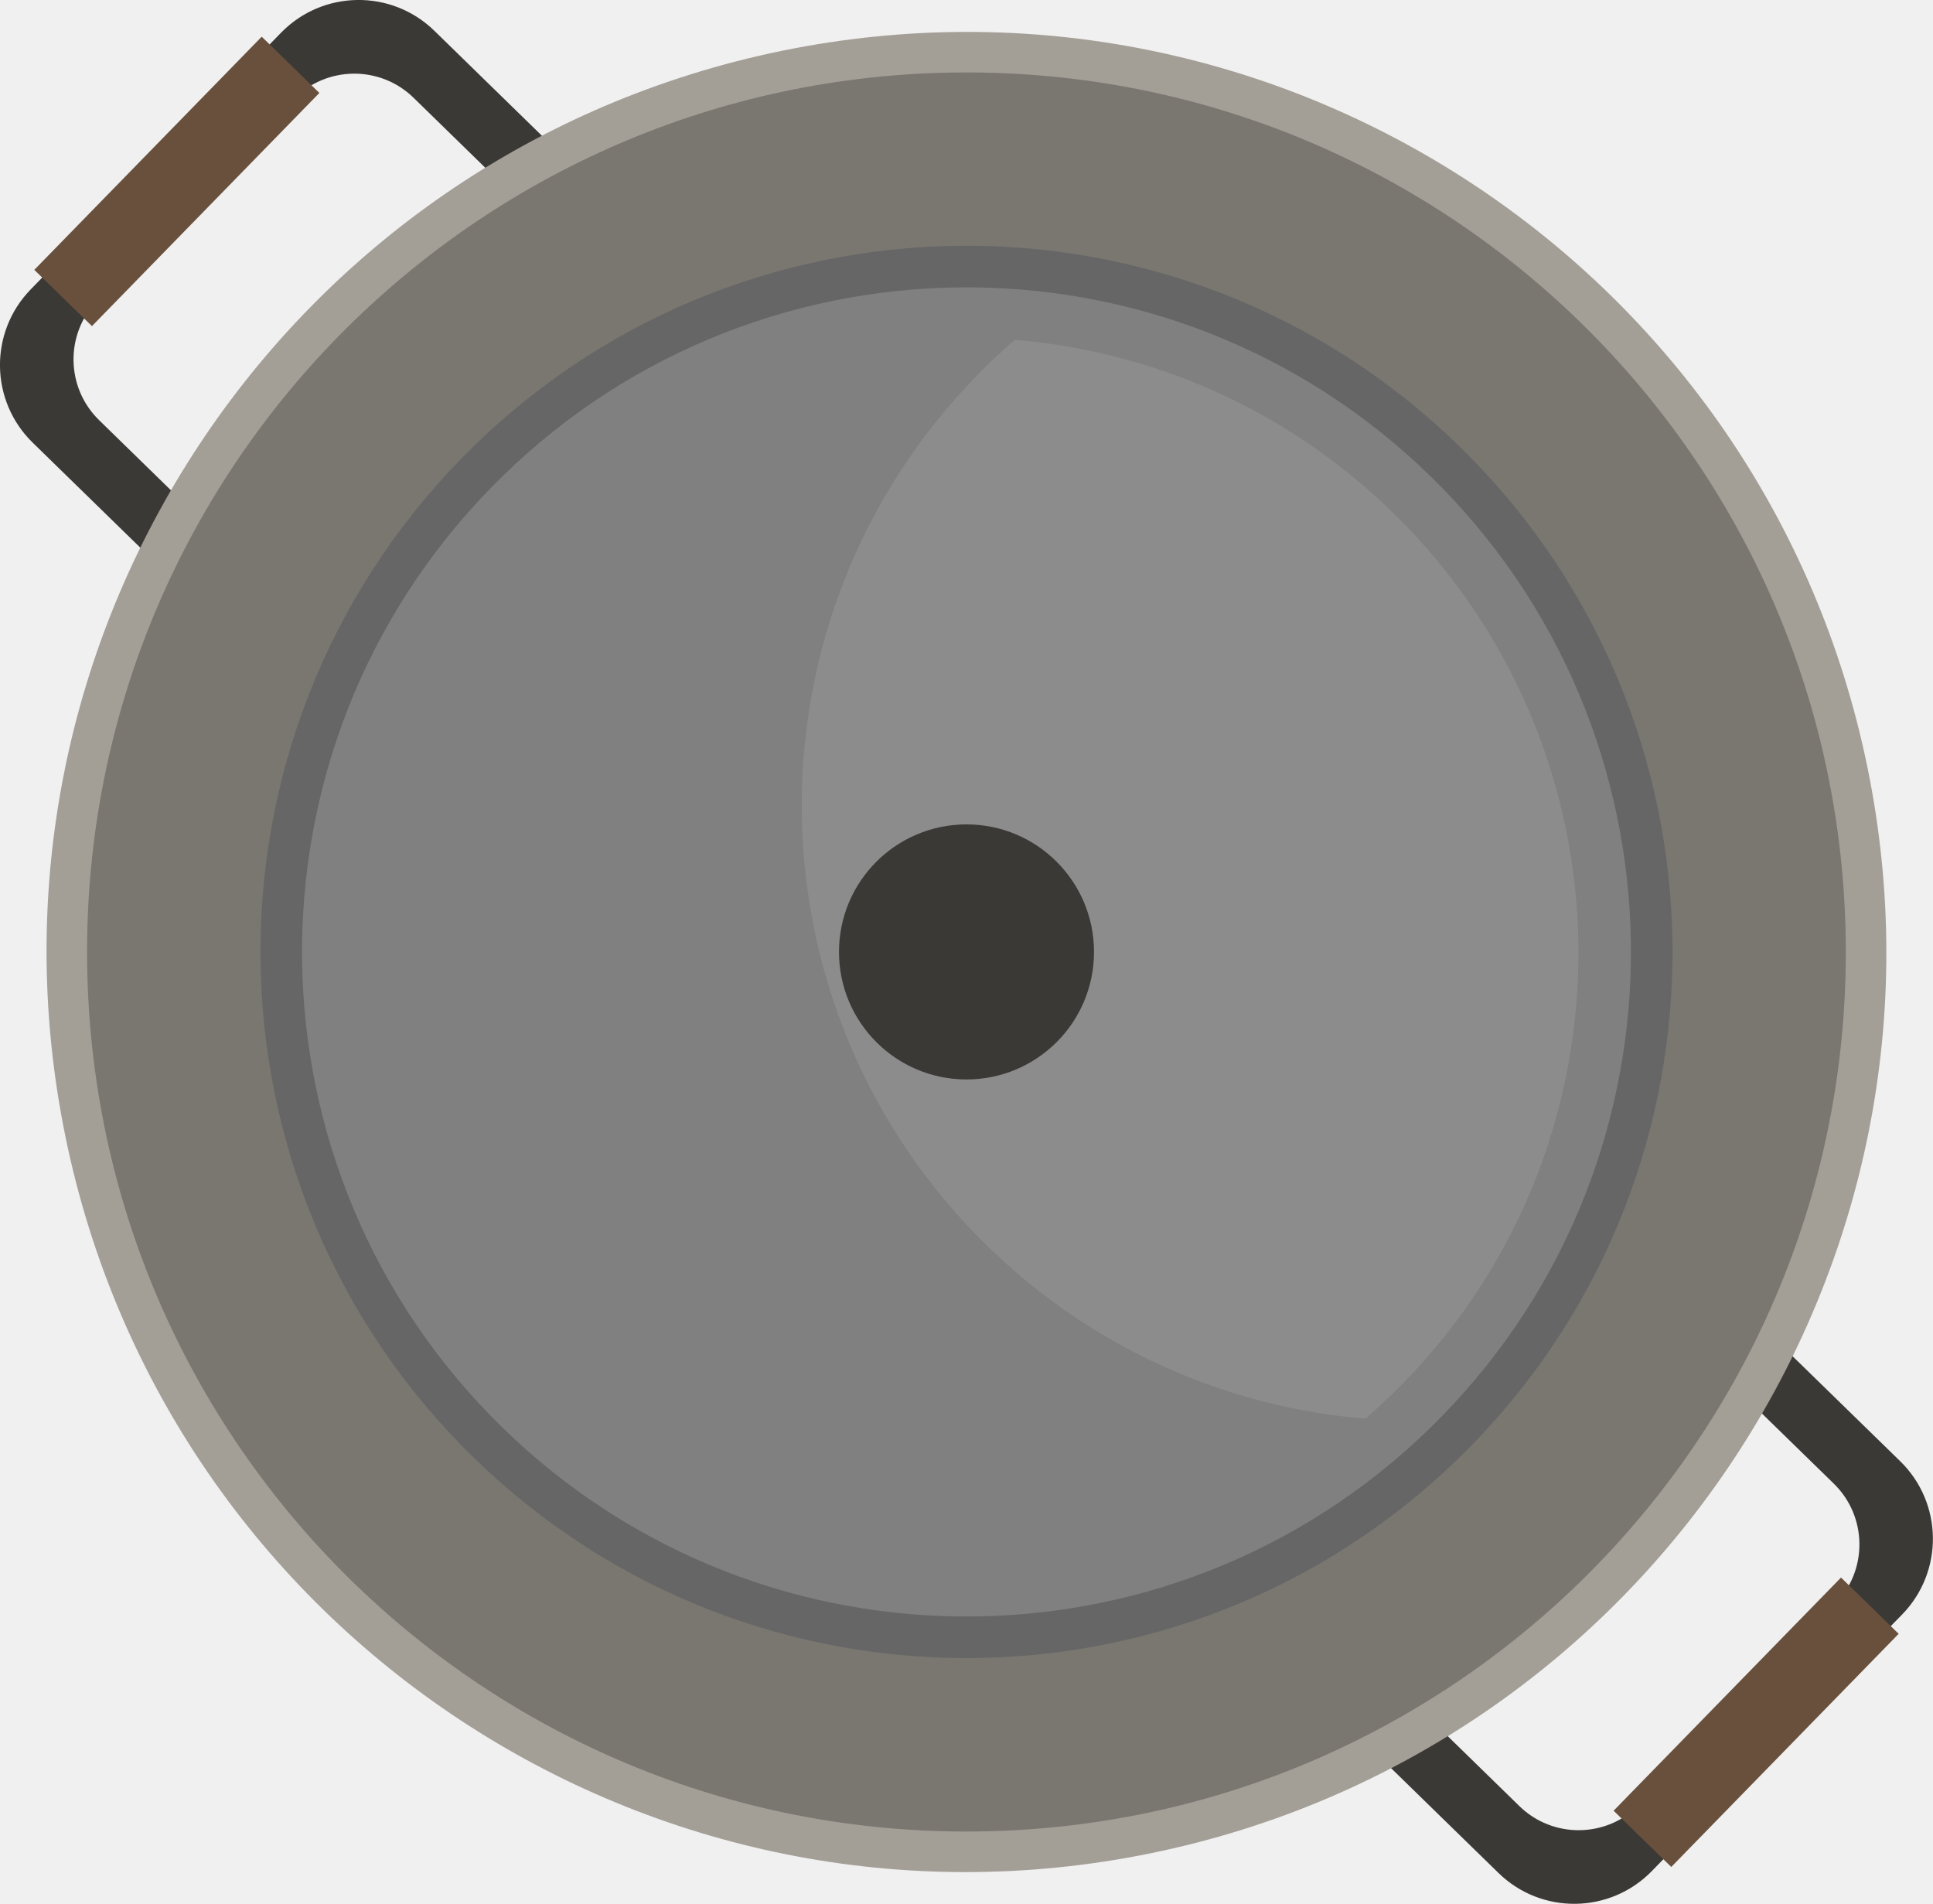
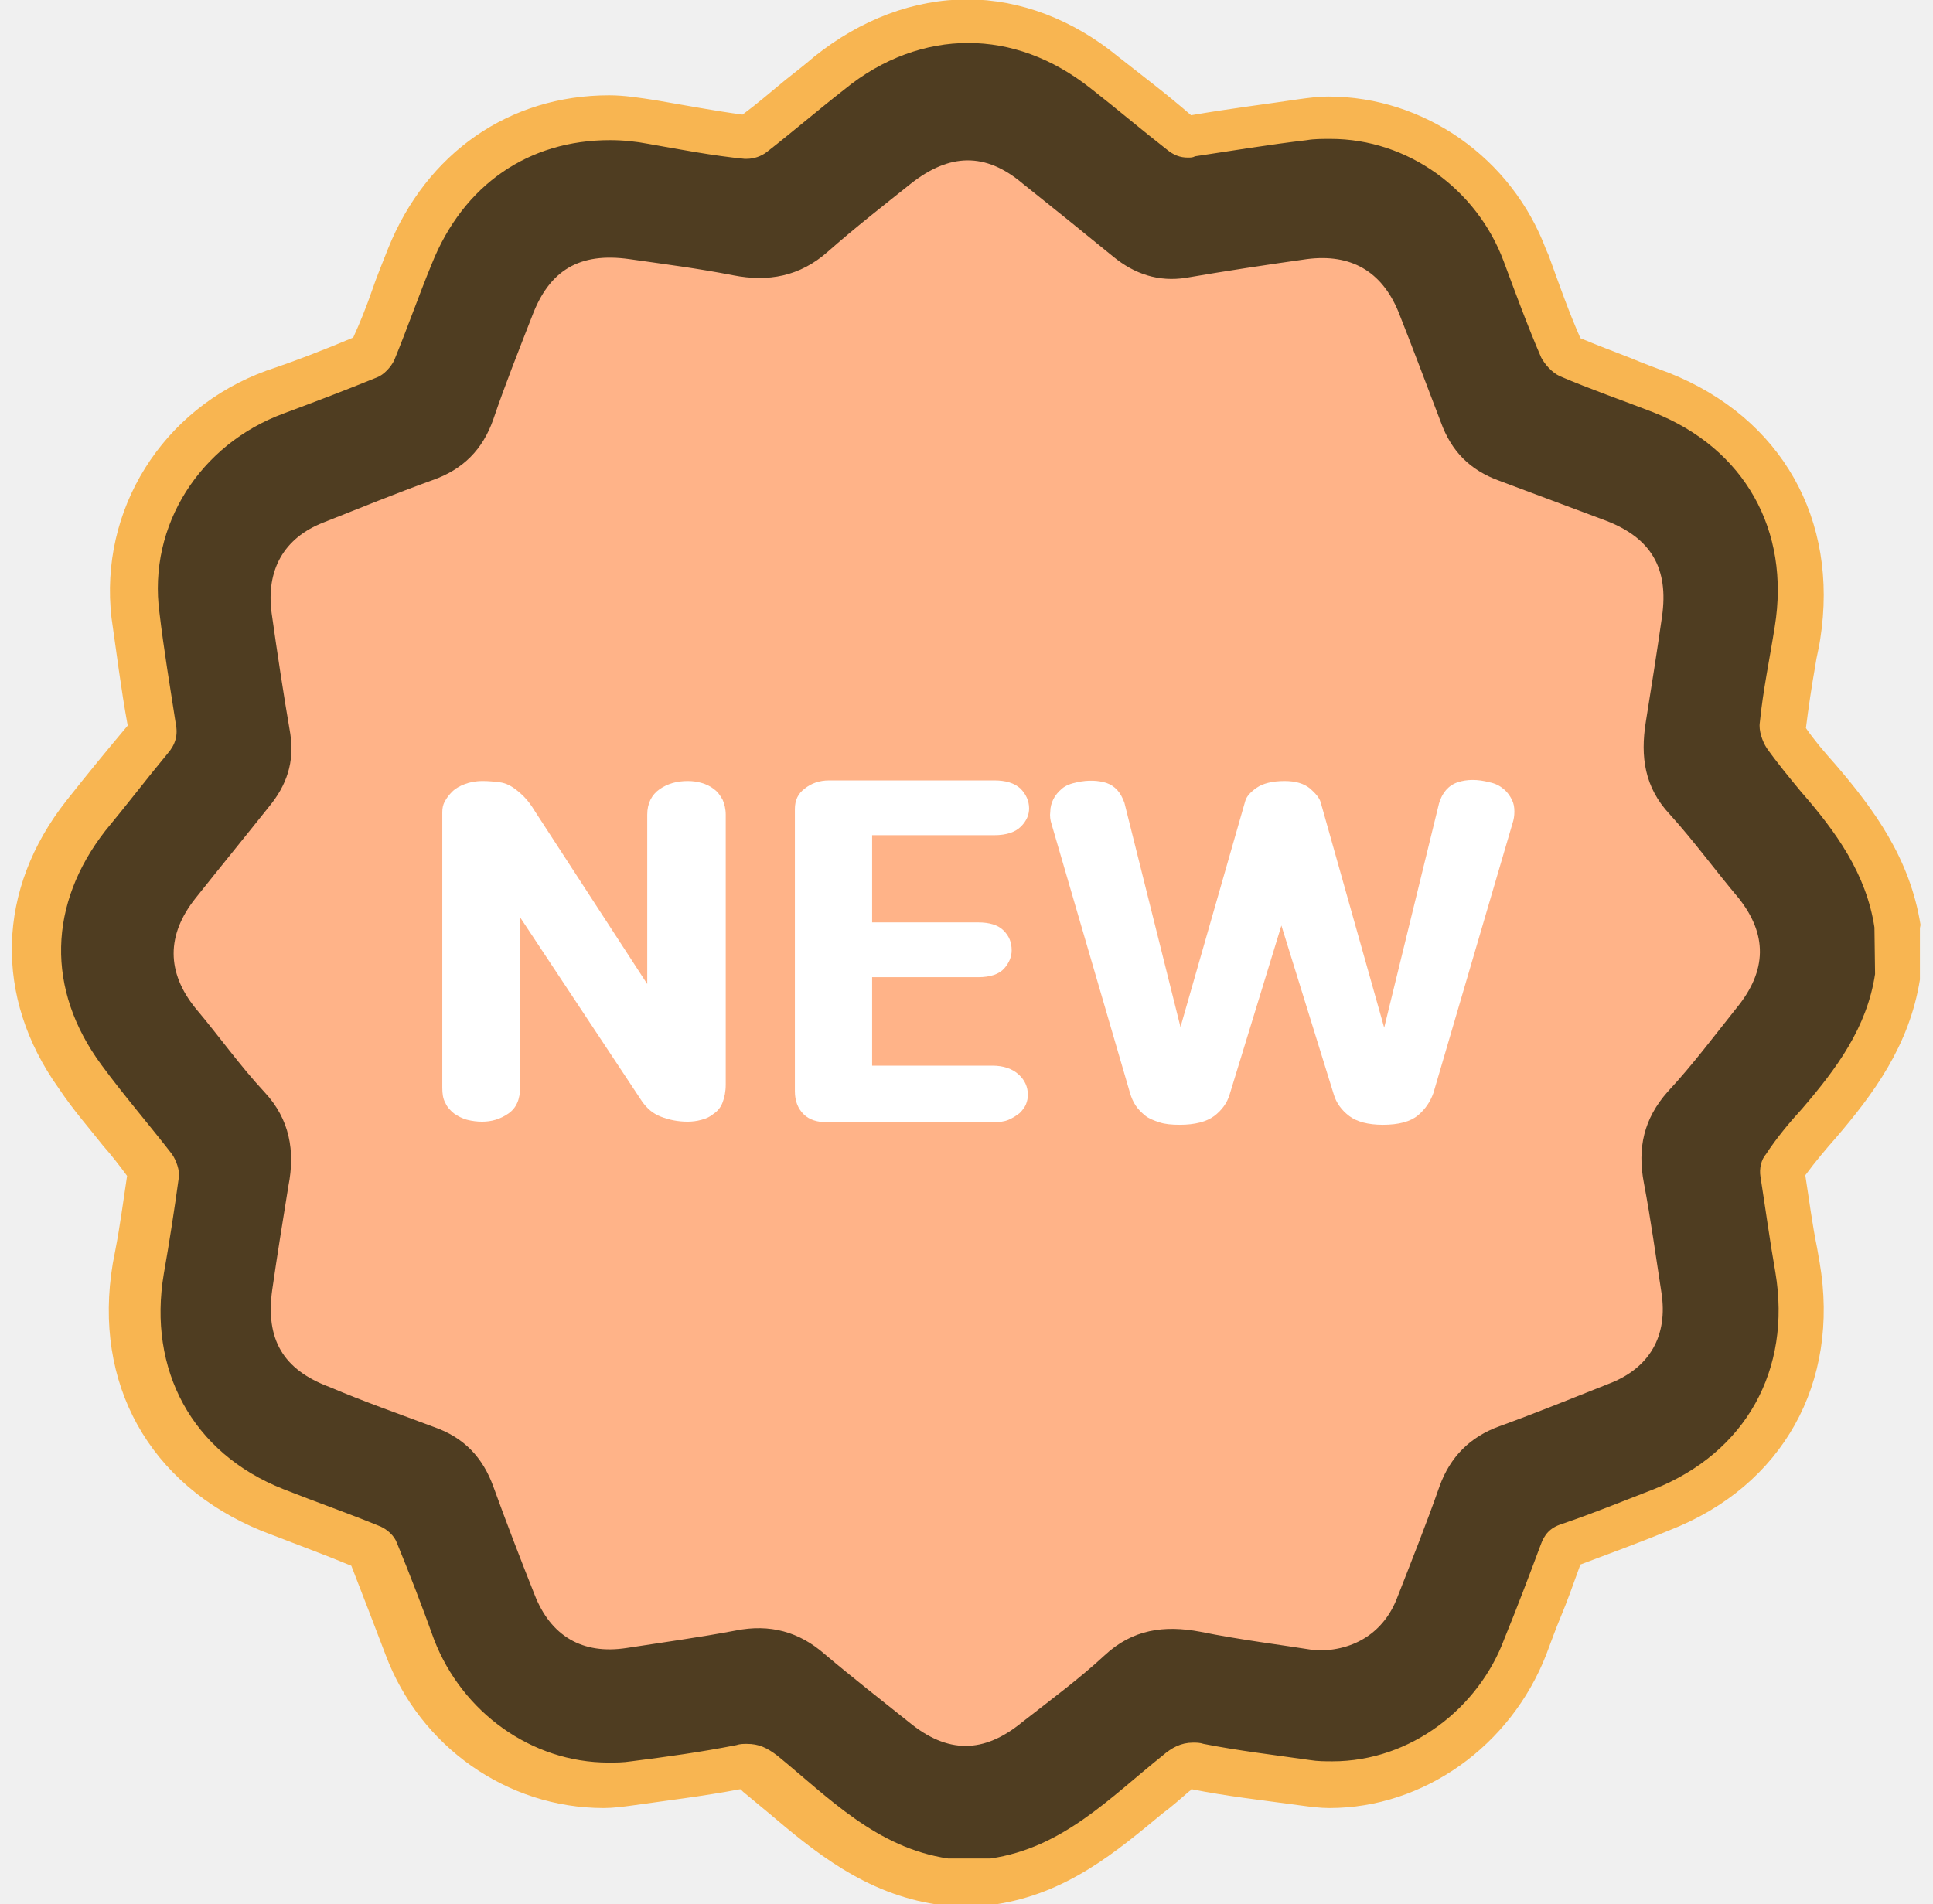
- <svg xmlns="http://www.w3.org/2000/svg" id="Layer_2" viewBox="0 0 310.32 305.58">
-   <defs>
-     <style>.cls-1{fill:#fff;opacity:.1;}.cls-2{fill:#69503d;}.cls-3{fill:#6b6863;}.cls-4{fill:#a39e96;}.cls-5{fill:gray;}.cls-6{fill:#3b3936;}.cls-7{fill:#7a7670;}.cls-8{opacity:.2;}</style>
-   </defs>
-   <g id="Objects">
-     <path class="cls-6" d="m103.46,37.85L69.73,4.94c-6.88-6.71-17.89-6.57-24.6.3L4.94,46.44c-6.71,6.88-6.57,17.89.3,24.6l33.72,32.9c6.88,6.71,17.89,6.57,24.6-.3l40.19-41.19c6.71-6.88,6.57-17.89-.3-24.6Zm-41.89,55.11c-5.25,5.38-13.88,5.49-19.26.24l-26.4-25.76c-5.38-5.25-5.49-13.88-.24-19.26L47.13,15.93c5.25-5.38,13.88-5.49,19.26-.24l26.4,25.76c5.38,5.25,5.49,13.88.24,19.26l-31.46,32.25Z" />
-     <rect class="cls-2" x="2.24" y="22.65" width="52.28" height="12.93" transform="translate(-12.27 29.1) rotate(-45.71)" />
-     <path class="cls-6" d="m246.74,201.94l-40.19,41.19c-6.71,6.88-6.57,17.89.3,24.6l33.72,32.9c6.88,6.71,17.89,6.57,24.6-.3l40.19-41.19c6.71-6.88,6.57-17.89-.3-24.6l-33.73-32.9c-6.88-6.71-17.89-6.57-24.6.3Zm2,10.68c5.25-5.38,13.88-5.49,19.26-.24l26.4,25.76c5.38,5.25,5.49,13.88.24,19.26l-31.46,32.25c-5.25,5.38-13.88,5.49-19.26.24l-26.4-25.76c-5.38-5.25-5.49-13.88-.24-19.26l31.46-32.25Z" />
-     <rect class="cls-2" x="255.79" y="270" width="52.28" height="12.93" transform="translate(-112.84 285.19) rotate(-45.71)" />
-     <circle class="cls-4" cx="155.16" cy="152.79" r="147.65" transform="translate(-27.52 34.27) rotate(-11.58)" />
-     <circle class="cls-7" cx="155.16" cy="152.79" r="141.17" transform="translate(-1.23 1.26) rotate(-.46)" />
-     <path class="cls-3" d="m225.09,221.02c-37.68,38.62-99.54,39.39-138.16,1.71-38.62-37.68-39.39-99.54-1.71-138.16,37.68-38.62,99.54-39.39,138.16-1.71,38.62,37.68,39.39,99.54,1.71,138.16Z" />
-     <path class="cls-5" d="m236.29,231.94c-43.71,44.81-115.47,45.69-160.28,1.98-44.81-43.71-45.69-115.47-1.98-160.28,43.71-44.81,115.47-45.69,160.28-1.98,44.81,43.71,45.69,115.47,1.98,160.28Z" />
-     <path class="cls-1" d="m223.6,82.27c-17.07-16.66-38.63-25.88-60.68-27.72-2.11,1.82-4.16,3.74-6.14,5.78-38.09,39.04-37.32,101.57,1.73,139.66,17.07,16.66,38.63,25.88,60.68,27.72,2.11-1.82,4.16-3.74,6.14-5.77,38.09-39.04,37.32-101.57-1.72-139.66Z" />
-     <path class="cls-8" d="m236.29,231.94c43.71-44.81,42.83-116.57-1.98-160.28-44.81-43.71-116.57-42.83-160.28,1.98-43.71,44.81-42.83,116.57,1.98,160.28,44.81,43.71,116.57,42.83,160.28-1.98Zm-155.62-2.8c-42.17-41.14-43-108.67-1.86-150.84,41.14-42.17,108.67-43,150.84-1.86,42.17,41.14,43,108.67,1.86,150.84-41.14,42.17-108.67,43-150.84,1.86Z" />
-     <circle class="cls-6" cx="155.16" cy="152.79" r="20.47" />
+ <svg xmlns="http://www.w3.org/2000/svg" version="1.1" id="Layer_2_00000020387379400371328250000013305385084193148325_" x="0px" y="0px" viewBox="0 0 310.3 305.6" style="enable-background:new 0 0 310.3 305.6;" xml:space="preserve">
+   <style type="text/css">
+ 	.st0{fill:#4F3D21;}
+ 	.st1{fill:#FFB388;}
+ 	.st2{fill:#F8B551;}
+ 	.st3{fill:#FFFFFF;}
+ </style>
+   <path class="st0" d="M304.6,149.2v7.3v0.4c-1.5,9.8-7,17.1-12.6,23.5c-1.7,2.1-3.8,4.5-5.6,7c-0.2,0.2-0.4,0.8-0.4,0.9  c0.6,4.3,1.3,8.6,2.1,12.8l0.4,2.4c3,17.5-5.5,32.3-21.8,38.9c-5.5,2.3-10.3,3.9-15,5.6c-0.6,0.2-0.8,0.4-1.1,1.1  c-1.1,3-2.3,6-3.4,9c-0.8,2.1-1.5,4.1-2.3,6c-5.1,13.3-17.5,22.2-31.2,22.2c-1.3,0-2.8,0-4.1-0.2l-1.5-0.2  c-5.3-0.8-10.5-1.3-15.8-2.4c-0.4,0-0.8-0.2-0.9-0.2c-0.8,0-1.3,0.2-2.6,1.1c-1.5,1.1-2.8,2.3-4.1,3.6c-7.1,6-14.7,12.4-25.2,13.9  h-0.2H152l0,0h-0.2c-10.5-1.5-17.9-7.7-25-13.9c-1.5-1.1-2.8-2.4-4.3-3.6c-1.1-0.9-1.9-1.1-2.4-1.1c-0.4,0-0.8,0-1.1,0.2  c-5.6,1.1-11.7,1.9-17.1,2.6c-1.3,0.2-2.8,0.2-4.1,0.2c-13.9,0-26.5-8.8-31.4-22.2c-1.9-4.9-3.8-10.3-6-15.4c0-0.2-0.4-0.4-0.6-0.6  c-2.6-1.1-5.5-2.3-8.3-3.2c-2.4-0.9-4.9-1.9-7.3-2.8c-16.2-6.6-24.4-21.4-21.6-38.7l0.4-2.1c0.8-4.3,1.5-8.8,2.1-13.3  c0-0.2-0.2-0.8-0.4-1.1c-1.5-1.9-3-3.8-4.5-5.6c-2.3-2.8-4.7-5.6-6.8-8.6c-9.4-13.3-9-28.9,1.1-41.7c3.6-4.5,6.8-8.5,10.1-12.4  c0.6-0.8,0.6-0.9,0.6-1.9c-1.1-6.4-2.1-12.2-2.6-17.9C20.7,83.2,29.7,68.5,45,62.9c4.9-1.7,10-3.8,14.8-5.8c0.2-0.2,0.6-0.6,0.8-0.8  c1.1-2.8,2.3-5.6,3.4-8.5c0.9-2.3,1.7-4.5,2.6-6.8c5.3-13.8,17.1-22,31.6-22c2.3,0,4.5,0.2,7,0.6c4.9,0.9,10.1,1.7,15.2,2.4  c0,0,0.6-0.2,0.8-0.4c2.6-2.1,5.3-4.1,7.7-6.2c1.5-1.3,3-2.4,4.7-3.8c6.4-5.3,13.9-8.1,21.8-8.1c7.7,0,15.2,2.8,22,8.3  c3.9,3.2,8.1,6.4,12.2,10c0.6,0.4,0.8,0.4,0.9,0.4s0.4,0,0.6,0c6.8-1.1,12.6-2.1,18-2.8c1.3-0.2,2.8-0.2,4.1-0.2  c13.7,0,26.5,9,31.4,22.2l0.4,0.9c1.7,4.7,3.6,9.6,5.6,14.3c0.2,0.2,0.6,0.8,0.9,0.9c2.8,1.3,6,2.4,8.8,3.6c2.1,0.8,4.1,1.5,6.2,2.3  c16.2,6.6,24.6,21.2,21.8,38.5c-0.2,1.5-0.4,2.8-0.8,4.3c-0.6,3.6-1.3,7.3-1.7,10.9c0,0.2,0.2,0.9,0.6,1.5c1.5,2.3,3.4,4.3,5.3,6.6  c5.8,6.6,11.3,14.1,12.8,23.7L304.6,149.2z" />
+   <path class="st1" d="M278.8,161.8c-3.6,4.5-7.1,9.2-11.1,13.5c-3.8,4.3-4.9,9-3.8,14.7c1.1,5.8,1.9,11.7,2.8,17.5  c1.1,7-1.9,12.2-8.5,14.7c-5.8,2.3-11.7,4.7-17.5,6.8c-4.7,1.7-7.9,4.9-9.6,9.6c-2.1,6-4.5,12-6.8,17.9c-2.1,5.5-6.8,8.6-13,8.5  c-5.6-0.9-12.2-1.7-18.6-3c-5.8-1.1-10.9-0.4-15.4,3.8c-4.1,3.8-8.6,7.1-13.2,10.7c-6.2,5.1-12,5.1-18.2,0c-4.5-3.6-9-7.1-13.5-10.9  c-4.1-3.6-8.8-4.9-14.3-3.8c-5.8,1.1-11.7,1.9-17.5,2.8c-7.1,1.1-12.2-1.9-14.8-8.6c-2.3-5.8-4.5-11.5-6.6-17.3  c-1.7-4.7-4.7-7.9-9.6-9.6c-5.6-2.1-11.3-4.1-16.7-6.4c-7.5-2.8-10.3-7.7-9.2-15.6c0.8-5.6,1.7-11.1,2.6-16.7  c1.1-5.6,0.2-10.7-3.8-15s-7.3-9-11.1-13.5c-4.7-5.8-4.7-11.8,0-17.7c3.9-4.9,7.9-9.8,11.8-14.7c2.8-3.4,4.1-7.1,3.4-11.7  c-1.1-6.4-2.1-13-3-19.4c-0.9-6.8,1.9-12,8.3-14.5c5.8-2.3,11.7-4.7,17.5-6.8c4.9-1.7,8.1-4.9,9.8-9.8c1.9-5.6,4.1-11.1,6.2-16.5  c2.8-7.5,7.7-10.3,15.6-9.2c5.6,0.8,11.1,1.5,16.7,2.6c5.6,1.1,10.7,0.2,15.2-3.8c4.3-3.8,8.8-7.3,13.3-10.9c6.2-4.9,12-5.1,18,0  c4.9,3.9,9.6,7.7,14.5,11.7c3.4,2.8,7.3,4.1,11.7,3.4c6.4-1.1,13-2.1,19.4-3c7-0.9,12,1.9,14.7,8.5c2.3,5.8,4.5,11.7,6.8,17.7  c1.7,4.7,4.7,7.7,9.4,9.4c5.6,2.1,11.5,4.3,17.1,6.4c7.3,2.8,10.1,7.7,9,15.4c-0.8,5.6-1.7,11.3-2.6,16.9s-0.2,10.5,3.8,14.8  c3.9,4.3,7.3,9,11.1,13.5C283.7,150,283.7,155.8,278.8,161.8z" />
+   <path class="st2" d="M308.3,148.5c-1.7-10.7-7.5-18.6-13.7-25.8c-1.7-1.9-3.4-3.9-4.7-5.8c0.4-3.2,0.9-6.6,1.5-10  c0.2-1.5,0.6-2.8,0.8-4.3c3-19.2-6.2-35.5-24.2-42.7c-2.1-0.8-4.1-1.5-6.2-2.4c-2.8-1.1-5.5-2.1-8.1-3.2c-1.9-4.3-3.4-8.6-5.1-13.3  l-0.4-0.9c-5.5-14.7-19.5-24.6-35-24.6c-1.5,0-3,0.2-4.5,0.4c-5.3,0.8-11.1,1.5-17.5,2.6c-3.9-3.4-7.9-6.4-11.7-9.4  c-7.3-6-15.8-9.2-24.2-9.2c-8.6,0-17.1,3.2-24.6,9.2c-1.5,1.3-3.2,2.6-4.7,3.8c-2.3,1.9-4.5,3.8-6.8,5.5c-4.5-0.6-9.2-1.5-13.9-2.3  c-2.6-0.4-5.1-0.8-7.5-0.8c-16,0-29.3,9.2-35.5,24.6c-0.9,2.3-1.9,4.7-2.6,6.8c-0.9,2.6-1.9,5.1-3,7.5c-4.5,1.9-9.4,3.8-13.9,5.3  C26,65.6,15.9,81.9,17.9,99.2c0.8,5.5,1.5,11.3,2.6,17.3c-3.2,3.8-6.4,7.7-9.8,12C-0.6,142.8-1,160.1,9.4,174.7  c2.4,3.6,4.9,6.4,7.1,9.2c1.5,1.7,2.8,3.4,3.9,4.9c-0.6,3.9-1.1,7.9-1.9,12l-0.4,2.1c-3.2,19.2,5.8,35.5,23.9,42.9  c2.4,0.9,4.9,1.9,7.3,2.8c2.4,0.9,4.9,1.9,7.1,2.8c1.9,4.9,3.8,9.8,5.5,14.3c5.5,14.7,19.5,24.6,35,24.6c1.5,0,3-0.2,4.5-0.4  c5.6-0.8,11.5-1.5,17.3-2.6c0,0,0,0,0.2,0c0,0,0.2,0.2,0.4,0.4c1.3,1.1,2.8,2.3,4.1,3.4c7.1,6,15.4,13,27.1,14.7h0.6h7.9h0.6  c11.7-1.7,19.7-8.6,27.1-14.7c1.5-1.1,2.8-2.3,4.1-3.4c0.2-0.2,0.4-0.2,0.4-0.4h0.2c5.5,1.1,10.9,1.7,16,2.4l1.5,0.2  c1.5,0.2,3,0.4,4.5,0.4c15.2,0,29.1-10,34.8-24.6c0.8-2.1,1.5-4.1,2.3-6c1.1-2.6,2.1-5.5,3.2-8.5c4.5-1.7,9.2-3.4,14.3-5.5  c18.2-7.1,27.4-23.7,24.1-43l-0.4-2.3c-0.8-3.9-1.3-7.9-1.9-11.7c1.7-2.3,3.4-4.3,4.9-6c6-7,11.8-14.8,13.5-25.4v-0.6V149  L308.3,148.5z M301,156.4c-1.3,8.6-6.2,15.2-11.7,21.6c-2.1,2.3-4.1,4.7-5.8,7.3c-0.8,0.9-1.1,2.4-0.9,3.6  c0.8,5.1,1.5,10.3,2.4,15.4c2.6,15.6-4.7,28.9-19.5,34.8c-4.9,1.9-9.8,3.9-14.8,5.6c-1.9,0.6-2.8,1.7-3.4,3.4  c-1.9,5.1-3.8,10.1-5.8,15c-4.1,11.1-15,19.7-27.6,19.7c-1.1,0-2.4,0-3.6-0.2c-5.6-0.8-11.5-1.5-17.1-2.6c-0.6-0.2-1.1-0.2-1.7-0.2  c-1.9,0-3.4,0.8-4.9,2.1c-8.5,6.8-16,14.8-27.6,16.5h-6.8c-11.5-1.7-19.2-9.8-27.4-16.5c-1.7-1.3-3-1.9-4.9-1.9  c-0.6,0-1.1,0-1.7,0.2c-5.6,1.1-11.3,1.9-16.9,2.6c-1.3,0.2-2.4,0.2-3.6,0.2c-12.4,0-23.5-8.1-28-19.7c-1.9-5.3-3.9-10.5-6-15.6  c-0.4-1.1-1.5-2.1-2.6-2.6c-5.1-2.1-10.3-3.9-15.6-6c-14.7-5.8-21.8-19.2-19.2-34.6c0.9-5.1,1.7-10.3,2.4-15.4  c0.2-1.1-0.4-2.8-1.1-3.8c-3.8-4.9-7.7-9.4-11.3-14.3c-9-12.2-8.5-25.9,0.6-37.6c3.4-4.1,6.6-8.3,10-12.4c1.3-1.5,1.7-3,1.3-4.9  c-0.9-5.8-1.9-11.8-2.6-17.7c-1.9-14.1,6.6-27.1,19.9-32c5.1-1.9,10.1-3.8,15-5.8c1.1-0.4,2.3-1.7,2.8-2.8c2.1-5.1,3.9-10.3,6-15.4  c5.1-12.8,15.6-19.9,28.6-19.9c2.1,0,4.1,0.2,6.2,0.6c5.1,0.9,10.3,1.9,15.4,2.4c0.2,0,0.2,0,0.4,0c1.1,0,2.3-0.4,3.2-1.1  c4.1-3.2,8.3-6.8,12.4-10c6.2-5.1,13.2-7.5,19.9-7.5l0,0c6.8,0,13.5,2.4,19.7,7.3c4.1,3.2,8.1,6.6,12.2,9.8c1.1,0.9,2.1,1.3,3.4,1.3  c0.4,0,0.8,0,1.1-0.2c6-0.9,12-1.9,18-2.6c1.1-0.2,2.4-0.2,3.8-0.2c12.4,0,23.5,8.1,27.8,19.7c1.9,5.1,3.8,10.3,6,15.4  c0.6,1.1,1.7,2.4,3,3c4.9,2.1,10.1,3.9,15,5.8c14.7,5.8,22,19,19.5,34.4c-0.8,5.1-1.9,10.3-2.4,15.4c-0.2,1.3,0.4,3,1.1,4.1  c1.7,2.4,3.6,4.7,5.5,7c5.6,6.4,10.5,13.2,11.8,21.8L301,156.4L301,156.4z" />
+   <g>
+     <path class="st3" d="M116.5,174.1c0,1.2-0.2,2.1-0.5,2.9c-0.3,0.8-0.8,1.4-1.4,1.8c-0.6,0.5-1.2,0.8-2,1c-0.7,0.2-1.5,0.3-2.2,0.3   c-1.6,0-3-0.3-4.3-0.8s-2.2-1.3-3-2.4l-19.6-29.6v27.2c0,2-0.6,3.4-1.9,4.3c-1.3,0.9-2.7,1.3-4.2,1.3c-0.8,0-1.6-0.1-2.4-0.3   s-1.5-0.6-2.1-1c-0.6-0.5-1.1-1-1.4-1.7c-0.4-0.7-0.5-1.5-0.5-2.5v-44.2c0-0.6,0.1-1.2,0.4-1.7c0.3-0.6,0.7-1.1,1.2-1.6   s1.2-0.9,2-1.2s1.7-0.5,2.9-0.5c1,0,1.9,0.1,2.7,0.2c0.8,0.1,1.5,0.4,2.1,0.8s1.2,0.9,1.8,1.5c0.6,0.6,1.2,1.4,1.8,2.4l18,27.7   v-27.2c0-1.8,0.7-3.2,2-4.1s2.8-1.3,4.5-1.3c0.8,0,1.5,0.1,2.2,0.3c0.7,0.2,1.4,0.5,2,1c0.6,0.4,1,1,1.4,1.7   c0.3,0.7,0.5,1.5,0.5,2.4V174.1z" />
+     <path class="st3" d="M140,171.1h19.3c1.8,0,3.2,0.5,4.2,1.4s1.5,2,1.5,3.3c0,0.5-0.1,1-0.3,1.5s-0.6,1-1,1.4   c-0.5,0.4-1.1,0.8-1.8,1.1s-1.6,0.4-2.6,0.4h-26.4c-1.7,0-3-0.4-3.9-1.3c-0.9-0.9-1.4-2.1-1.4-3.7v-45.3c0-1.4,0.5-2.5,1.6-3.3   c1-0.8,2.3-1.3,3.9-1.3h26.5c1.8,0,3.2,0.4,4.2,1.3c0.9,0.9,1.4,2,1.4,3.2c0,1-0.4,2-1.3,2.9c-0.9,0.9-2.3,1.4-4.3,1.4H140v14h17   c1.8,0,3.2,0.4,4.1,1.3c0.9,0.9,1.3,1.9,1.3,3.2c0,1-0.4,2-1.2,2.9s-2.2,1.4-4.2,1.4h-17V171.1z" />
+     <path class="st3" d="M230.1,175.5c-0.5,1.4-1.3,2.6-2.5,3.6s-3.1,1.5-5.6,1.5c-2.4,0-4.2-0.5-5.4-1.4s-2.1-2.1-2.5-3.5l-8.4-27.1   l-8.3,27.1c-0.4,1.4-1.3,2.6-2.5,3.5s-3.1,1.4-5.5,1.4c-1.3,0-2.4-0.1-3.3-0.4c-0.9-0.3-1.7-0.6-2.3-1.1s-1.1-1-1.5-1.6   s-0.7-1.3-0.9-2l-12.6-43.2c-0.2-0.6-0.3-1.3-0.2-2c0-0.7,0.2-1.4,0.5-2c0.3-0.6,0.8-1.2,1.4-1.7c0.6-0.5,1.4-0.8,2.4-1   c1.8-0.4,3.4-0.3,4.7,0.1c1.4,0.5,2.3,1.5,2.9,3.2l9,36l10.4-36.3c0.2-0.7,0.8-1.4,1.8-2.1s2.5-1.1,4.5-1.1c1.8,0,3.1,0.4,4.1,1.2   c0.9,0.8,1.5,1.5,1.7,2.2l10.2,36.2l8.8-36c0.5-1.7,1.5-2.9,3-3.4s3.2-0.5,5.1,0c1,0.2,1.7,0.6,2.3,1.1s1,1.1,1.3,1.7   c0.3,0.6,0.4,1.2,0.4,1.9s-0.1,1.3-0.3,1.9L230.1,175.5z" />
  </g>
</svg>
